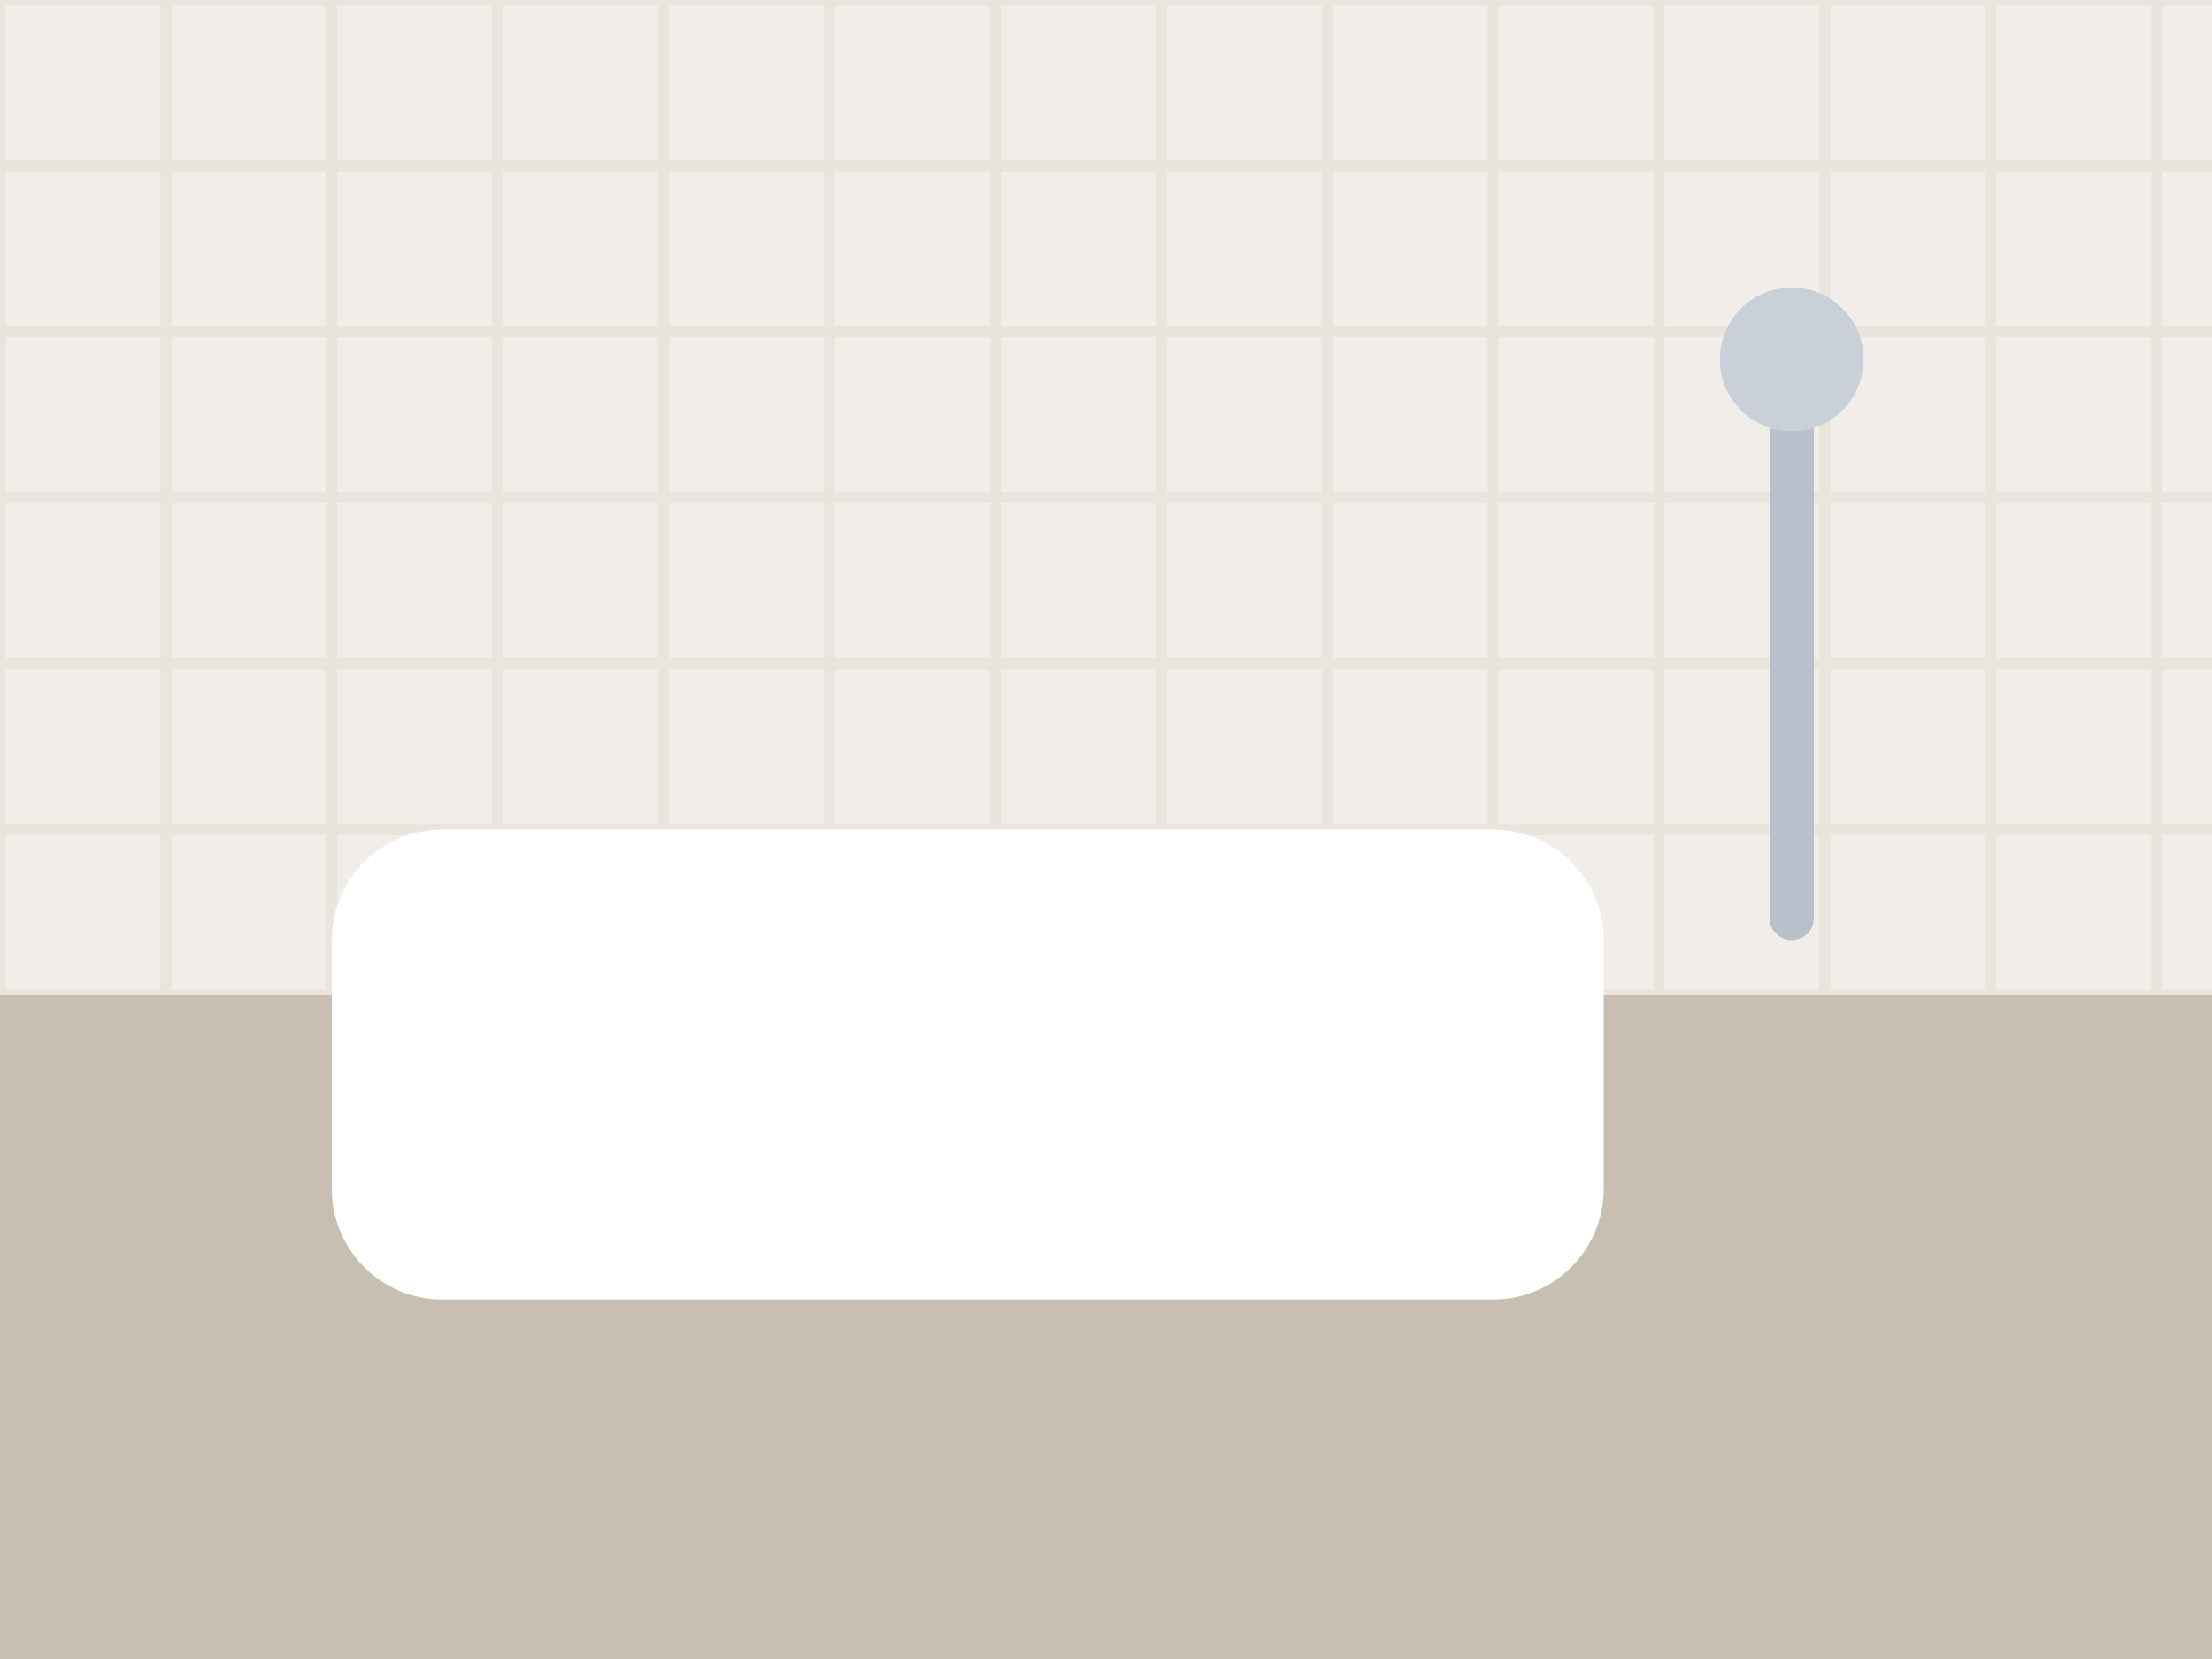
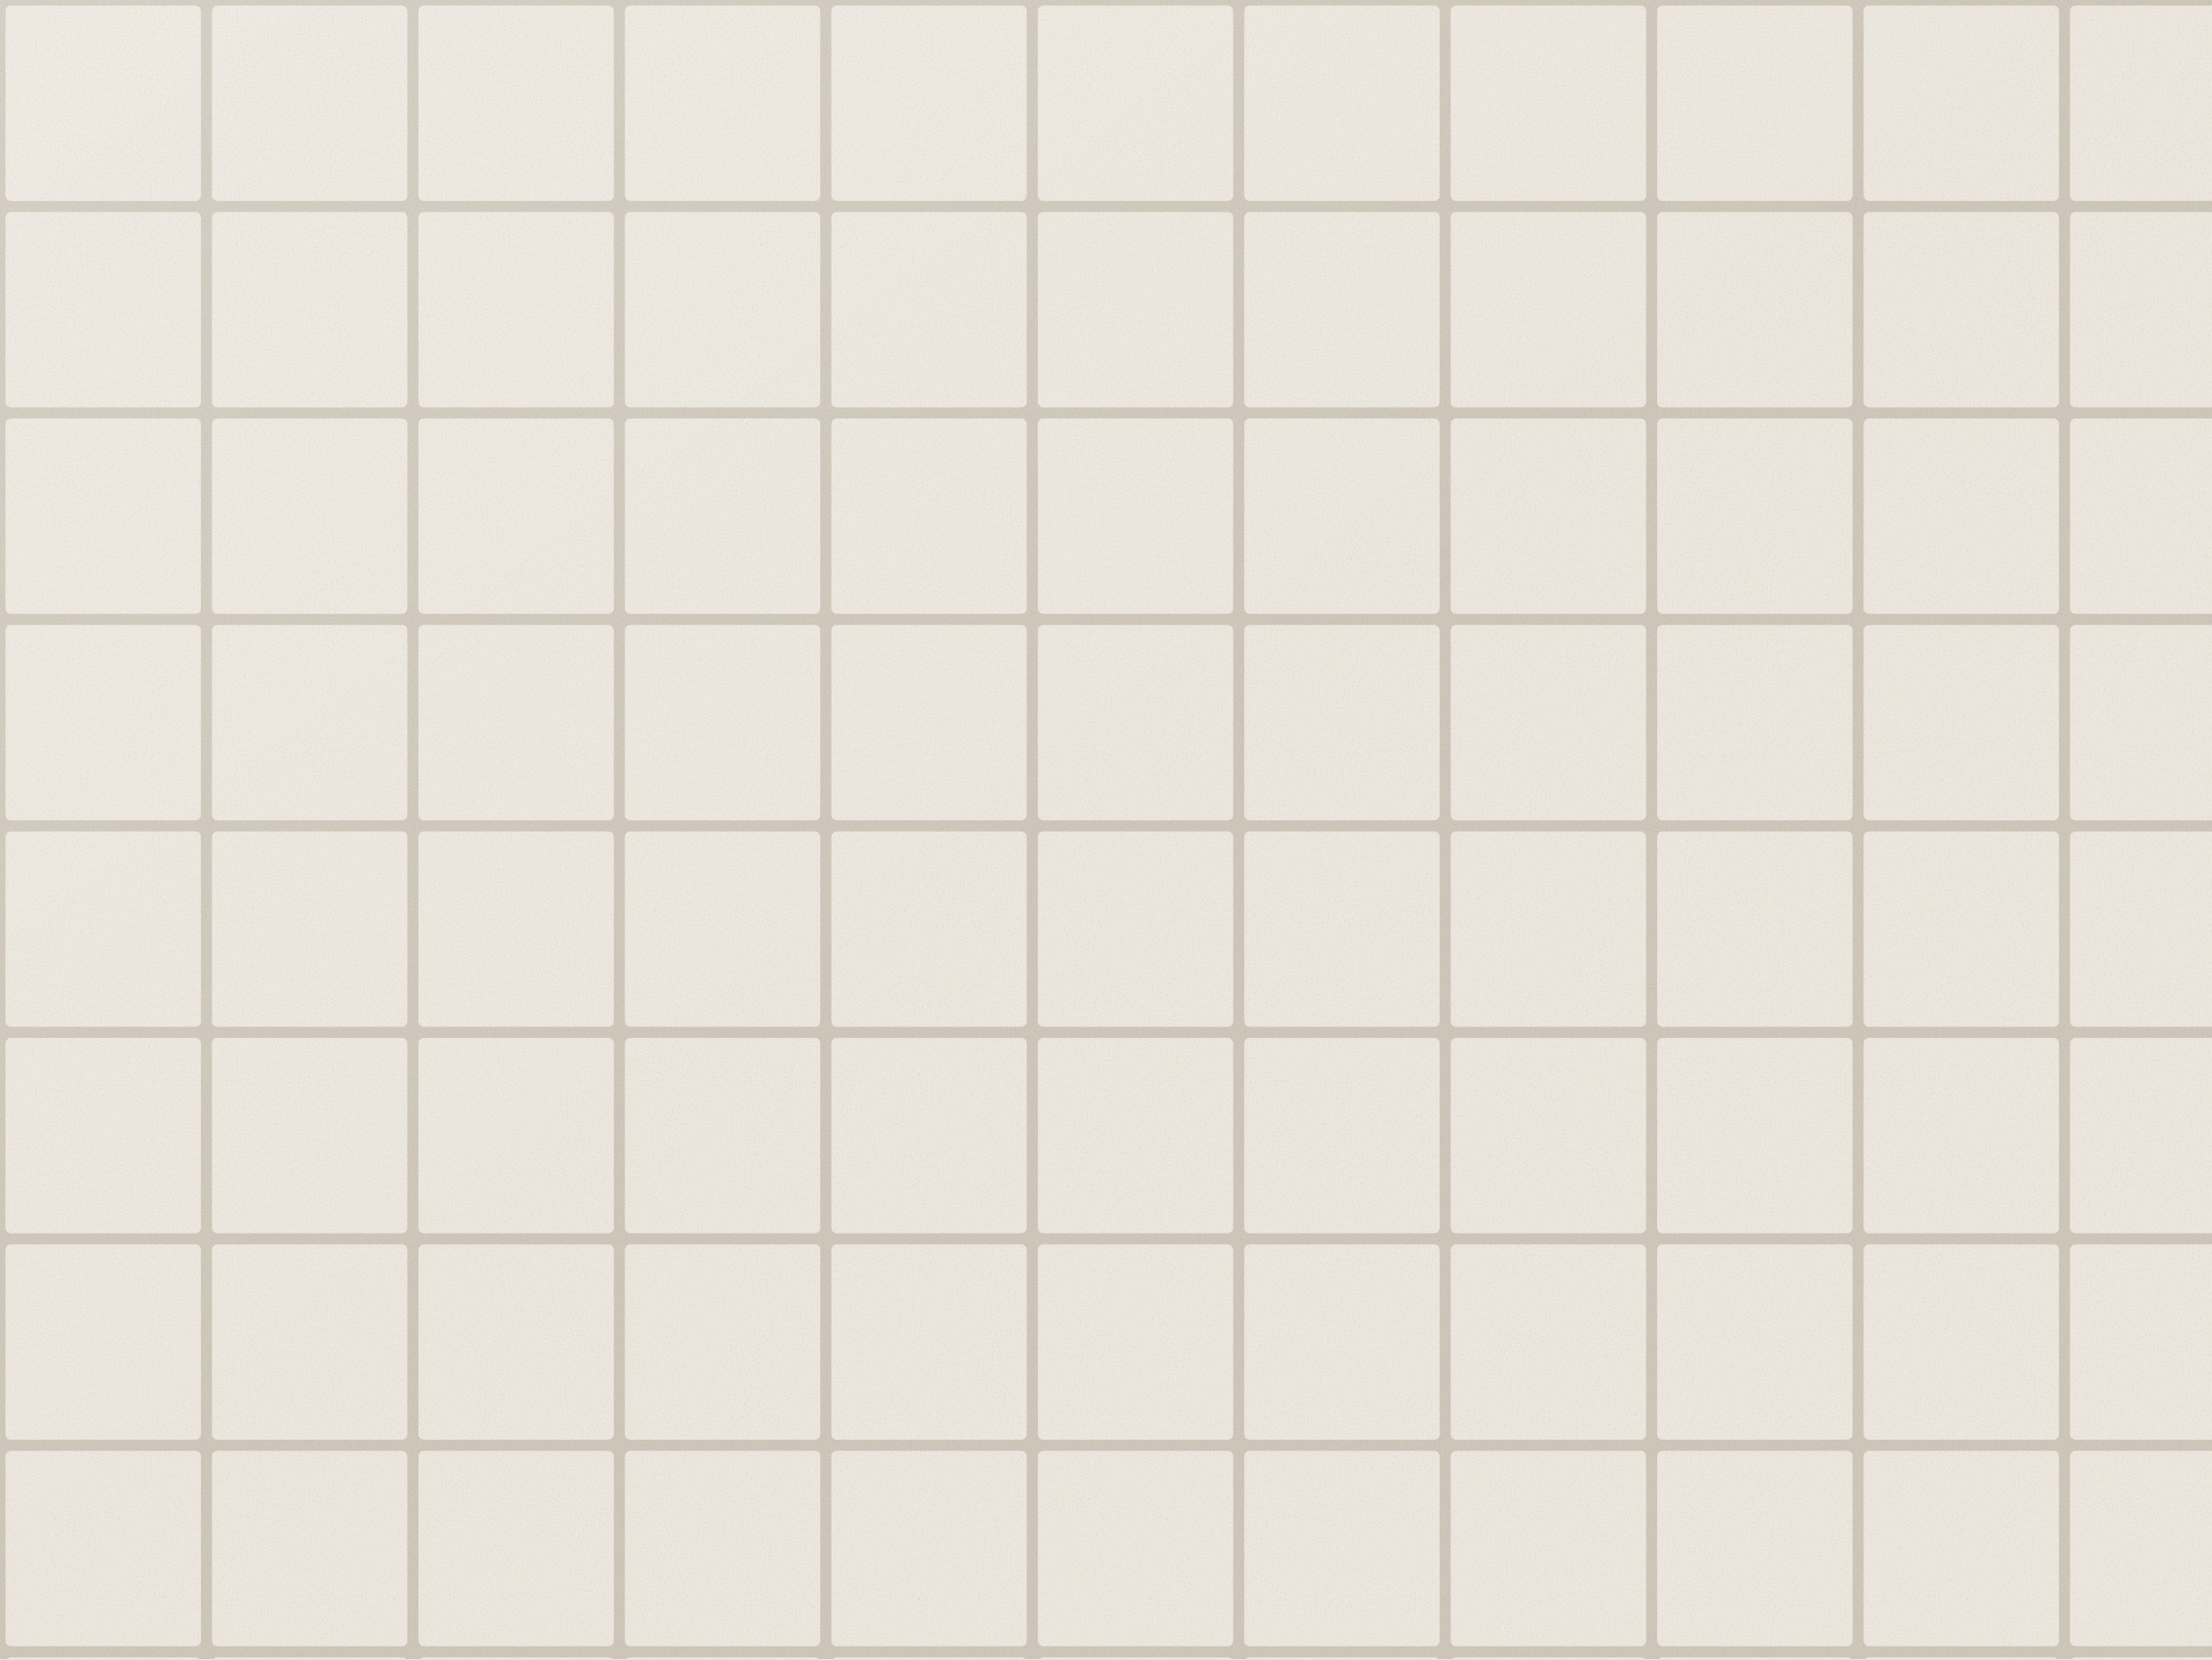
- <svg xmlns="http://www.w3.org/2000/svg" viewBox="0 0 800 600" width="800" height="600">
-   <rect width="800" height="600" fill="#E9E4DC" />
-   <rect x="2" y="2" width="56" height="56" fill="#fff" opacity=".35" />
-   <rect x="62" y="2" width="56" height="56" fill="#fff" opacity=".35" />
-   <rect x="122" y="2" width="56" height="56" fill="#fff" opacity=".35" />
-   <rect x="182" y="2" width="56" height="56" fill="#fff" opacity=".35" />
-   <rect x="242" y="2" width="56" height="56" fill="#fff" opacity=".35" />
-   <rect x="302" y="2" width="56" height="56" fill="#fff" opacity=".35" />
-   <rect x="362" y="2" width="56" height="56" fill="#fff" opacity=".35" />
-   <rect x="422" y="2" width="56" height="56" fill="#fff" opacity=".35" />
-   <rect x="482" y="2" width="56" height="56" fill="#fff" opacity=".35" />
-   <rect x="542" y="2" width="56" height="56" fill="#fff" opacity=".35" />
-   <rect x="602" y="2" width="56" height="56" fill="#fff" opacity=".35" />
-   <rect x="662" y="2" width="56" height="56" fill="#fff" opacity=".35" />
-   <rect x="722" y="2" width="56" height="56" fill="#fff" opacity=".35" />
-   <rect x="782" y="2" width="56" height="56" fill="#fff" opacity=".35" />
-   <rect x="2" y="62" width="56" height="56" fill="#fff" opacity=".35" />
-   <rect x="62" y="62" width="56" height="56" fill="#fff" opacity=".35" />
-   <rect x="122" y="62" width="56" height="56" fill="#fff" opacity=".35" />
-   <rect x="182" y="62" width="56" height="56" fill="#fff" opacity=".35" />
-   <rect x="242" y="62" width="56" height="56" fill="#fff" opacity=".35" />
-   <rect x="302" y="62" width="56" height="56" fill="#fff" opacity=".35" />
-   <rect x="362" y="62" width="56" height="56" fill="#fff" opacity=".35" />
-   <rect x="422" y="62" width="56" height="56" fill="#fff" opacity=".35" />
-   <rect x="482" y="62" width="56" height="56" fill="#fff" opacity=".35" />
-   <rect x="542" y="62" width="56" height="56" fill="#fff" opacity=".35" />
-   <rect x="602" y="62" width="56" height="56" fill="#fff" opacity=".35" />
-   <rect x="662" y="62" width="56" height="56" fill="#fff" opacity=".35" />
-   <rect x="722" y="62" width="56" height="56" fill="#fff" opacity=".35" />
-   <rect x="782" y="62" width="56" height="56" fill="#fff" opacity=".35" />
-   <rect x="2" y="122" width="56" height="56" fill="#fff" opacity=".35" />
-   <rect x="62" y="122" width="56" height="56" fill="#fff" opacity=".35" />
-   <rect x="122" y="122" width="56" height="56" fill="#fff" opacity=".35" />
-   <rect x="182" y="122" width="56" height="56" fill="#fff" opacity=".35" />
-   <rect x="242" y="122" width="56" height="56" fill="#fff" opacity=".35" />
-   <rect x="302" y="122" width="56" height="56" fill="#fff" opacity=".35" />
-   <rect x="362" y="122" width="56" height="56" fill="#fff" opacity=".35" />
-   <rect x="422" y="122" width="56" height="56" fill="#fff" opacity=".35" />
-   <rect x="482" y="122" width="56" height="56" fill="#fff" opacity=".35" />
-   <rect x="542" y="122" width="56" height="56" fill="#fff" opacity=".35" />
-   <rect x="602" y="122" width="56" height="56" fill="#fff" opacity=".35" />
-   <rect x="662" y="122" width="56" height="56" fill="#fff" opacity=".35" />
-   <rect x="722" y="122" width="56" height="56" fill="#fff" opacity=".35" />
-   <rect x="782" y="122" width="56" height="56" fill="#fff" opacity=".35" />
-   <rect x="2" y="182" width="56" height="56" fill="#fff" opacity=".35" />
-   <rect x="62" y="182" width="56" height="56" fill="#fff" opacity=".35" />
-   <rect x="122" y="182" width="56" height="56" fill="#fff" opacity=".35" />
-   <rect x="182" y="182" width="56" height="56" fill="#fff" opacity=".35" />
-   <rect x="242" y="182" width="56" height="56" fill="#fff" opacity=".35" />
-   <rect x="302" y="182" width="56" height="56" fill="#fff" opacity=".35" />
-   <rect x="362" y="182" width="56" height="56" fill="#fff" opacity=".35" />
-   <rect x="422" y="182" width="56" height="56" fill="#fff" opacity=".35" />
-   <rect x="482" y="182" width="56" height="56" fill="#fff" opacity=".35" />
-   <rect x="542" y="182" width="56" height="56" fill="#fff" opacity=".35" />
-   <rect x="602" y="182" width="56" height="56" fill="#fff" opacity=".35" />
-   <rect x="662" y="182" width="56" height="56" fill="#fff" opacity=".35" />
-   <rect x="722" y="182" width="56" height="56" fill="#fff" opacity=".35" />
-   <rect x="782" y="182" width="56" height="56" fill="#fff" opacity=".35" />
-   <rect x="2" y="242" width="56" height="56" fill="#fff" opacity=".35" />
-   <rect x="62" y="242" width="56" height="56" fill="#fff" opacity=".35" />
-   <rect x="122" y="242" width="56" height="56" fill="#fff" opacity=".35" />
-   <rect x="182" y="242" width="56" height="56" fill="#fff" opacity=".35" />
-   <rect x="242" y="242" width="56" height="56" fill="#fff" opacity=".35" />
-   <rect x="302" y="242" width="56" height="56" fill="#fff" opacity=".35" />
-   <rect x="362" y="242" width="56" height="56" fill="#fff" opacity=".35" />
-   <rect x="422" y="242" width="56" height="56" fill="#fff" opacity=".35" />
-   <rect x="482" y="242" width="56" height="56" fill="#fff" opacity=".35" />
-   <rect x="542" y="242" width="56" height="56" fill="#fff" opacity=".35" />
-   <rect x="602" y="242" width="56" height="56" fill="#fff" opacity=".35" />
-   <rect x="662" y="242" width="56" height="56" fill="#fff" opacity=".35" />
-   <rect x="722" y="242" width="56" height="56" fill="#fff" opacity=".35" />
-   <rect x="782" y="242" width="56" height="56" fill="#fff" opacity=".35" />
-   <rect x="2" y="302" width="56" height="56" fill="#fff" opacity=".35" />
-   <rect x="62" y="302" width="56" height="56" fill="#fff" opacity=".35" />
-   <rect x="122" y="302" width="56" height="56" fill="#fff" opacity=".35" />
-   <rect x="182" y="302" width="56" height="56" fill="#fff" opacity=".35" />
-   <rect x="242" y="302" width="56" height="56" fill="#fff" opacity=".35" />
-   <rect x="302" y="302" width="56" height="56" fill="#fff" opacity=".35" />
-   <rect x="362" y="302" width="56" height="56" fill="#fff" opacity=".35" />
-   <rect x="422" y="302" width="56" height="56" fill="#fff" opacity=".35" />
-   <rect x="482" y="302" width="56" height="56" fill="#fff" opacity=".35" />
-   <rect x="542" y="302" width="56" height="56" fill="#fff" opacity=".35" />
-   <rect x="602" y="302" width="56" height="56" fill="#fff" opacity=".35" />
-   <rect x="662" y="302" width="56" height="56" fill="#fff" opacity=".35" />
-   <rect x="722" y="302" width="56" height="56" fill="#fff" opacity=".35" />
-   <rect x="782" y="302" width="56" height="56" fill="#fff" opacity=".35" />
-   <rect y="360" width="800" height="240" fill="#C8BFB2" />
-   <rect x="120" y="300" width="460" height="170" rx="40" fill="#FFFFFF" />
-   <rect x="140" y="300" width="420" height="40" rx="20" fill="#fff" opacity=".6" />
-   <rect x="640" y="140" width="16" height="200" rx="8" fill="#B8C0CC" />
-   <circle cx="648" cy="130" r="26" fill="#C9D0DA" />
+ <svg xmlns="http://www.w3.org/2000/svg" viewBox="0 0 1200 900" width="1200" height="900">
+   <defs>
+     <filter id="g" x="0" y="0" width="100%" height="100%">
+       <feTurbulence type="fractalNoise" baseFrequency="0.9" numOctaves="3" seed="15" result="n" />
+       <feColorMatrix type="saturate" values="0" />
+       <feComponentTransfer>
+         <feFuncA type="linear" slope="0.18" />
+       </feComponentTransfer>
+     </filter>
+     <linearGradient id="sheen" x1="0" y1="0" x2="1" y2="1">
+       <stop offset="0" stop-color="#fff" stop-opacity=".18" />
+       <stop offset=".5" stop-color="#fff" stop-opacity="0" />
+     </linearGradient>
+   </defs>
+   <rect width="1200" height="900" fill="#cfc6b8" />
+   <rect x="3" y="3" width="106" height="106" rx="3" fill="#efe9df" />
+   <rect x="115" y="3" width="106" height="106" rx="3" fill="#efe9df" />
+   <rect x="227" y="3" width="106" height="106" rx="3" fill="#efe9df" />
+   <rect x="339" y="3" width="106" height="106" rx="3" fill="#efe9df" />
+   <rect x="451" y="3" width="106" height="106" rx="3" fill="#efe9df" />
+   <rect x="563" y="3" width="106" height="106" rx="3" fill="#efe9df" />
+   <rect x="675" y="3" width="106" height="106" rx="3" fill="#efe9df" />
+   <rect x="787" y="3" width="106" height="106" rx="3" fill="#efe9df" />
+   <rect x="899" y="3" width="106" height="106" rx="3" fill="#efe9df" />
+   <rect x="1011" y="3" width="106" height="106" rx="3" fill="#efe9df" />
+   <rect x="1123" y="3" width="106" height="106" rx="3" fill="#efe9df" />
+   <rect x="3" y="115" width="106" height="106" rx="3" fill="#efe9df" />
+   <rect x="115" y="115" width="106" height="106" rx="3" fill="#efe9df" />
+   <rect x="227" y="115" width="106" height="106" rx="3" fill="#efe9df" />
+   <rect x="339" y="115" width="106" height="106" rx="3" fill="#efe9df" />
+   <rect x="451" y="115" width="106" height="106" rx="3" fill="#efe9df" />
+   <rect x="563" y="115" width="106" height="106" rx="3" fill="#efe9df" />
+   <rect x="675" y="115" width="106" height="106" rx="3" fill="#efe9df" />
+   <rect x="787" y="115" width="106" height="106" rx="3" fill="#efe9df" />
+   <rect x="899" y="115" width="106" height="106" rx="3" fill="#efe9df" />
+   <rect x="1011" y="115" width="106" height="106" rx="3" fill="#efe9df" />
+   <rect x="1123" y="115" width="106" height="106" rx="3" fill="#efe9df" />
+   <rect x="3" y="227" width="106" height="106" rx="3" fill="#efe9df" />
+   <rect x="115" y="227" width="106" height="106" rx="3" fill="#efe9df" />
+   <rect x="227" y="227" width="106" height="106" rx="3" fill="#efe9df" />
+   <rect x="339" y="227" width="106" height="106" rx="3" fill="#efe9df" />
+   <rect x="451" y="227" width="106" height="106" rx="3" fill="#efe9df" />
+   <rect x="563" y="227" width="106" height="106" rx="3" fill="#efe9df" />
+   <rect x="675" y="227" width="106" height="106" rx="3" fill="#efe9df" />
+   <rect x="787" y="227" width="106" height="106" rx="3" fill="#efe9df" />
+   <rect x="899" y="227" width="106" height="106" rx="3" fill="#efe9df" />
+   <rect x="1011" y="227" width="106" height="106" rx="3" fill="#efe9df" />
+   <rect x="1123" y="227" width="106" height="106" rx="3" fill="#efe9df" />
+   <rect x="3" y="339" width="106" height="106" rx="3" fill="#efe9df" />
+   <rect x="115" y="339" width="106" height="106" rx="3" fill="#efe9df" />
+   <rect x="227" y="339" width="106" height="106" rx="3" fill="#efe9df" />
+   <rect x="339" y="339" width="106" height="106" rx="3" fill="#efe9df" />
+   <rect x="451" y="339" width="106" height="106" rx="3" fill="#efe9df" />
+   <rect x="563" y="339" width="106" height="106" rx="3" fill="#efe9df" />
+   <rect x="675" y="339" width="106" height="106" rx="3" fill="#efe9df" />
+   <rect x="787" y="339" width="106" height="106" rx="3" fill="#efe9df" />
+   <rect x="899" y="339" width="106" height="106" rx="3" fill="#efe9df" />
+   <rect x="1011" y="339" width="106" height="106" rx="3" fill="#efe9df" />
+   <rect x="1123" y="339" width="106" height="106" rx="3" fill="#efe9df" />
+   <rect x="3" y="451" width="106" height="106" rx="3" fill="#efe9df" />
+   <rect x="115" y="451" width="106" height="106" rx="3" fill="#efe9df" />
+   <rect x="227" y="451" width="106" height="106" rx="3" fill="#efe9df" />
+   <rect x="339" y="451" width="106" height="106" rx="3" fill="#efe9df" />
+   <rect x="451" y="451" width="106" height="106" rx="3" fill="#efe9df" />
+   <rect x="563" y="451" width="106" height="106" rx="3" fill="#efe9df" />
+   <rect x="675" y="451" width="106" height="106" rx="3" fill="#efe9df" />
+   <rect x="787" y="451" width="106" height="106" rx="3" fill="#efe9df" />
+   <rect x="899" y="451" width="106" height="106" rx="3" fill="#efe9df" />
+   <rect x="1011" y="451" width="106" height="106" rx="3" fill="#efe9df" />
+   <rect x="1123" y="451" width="106" height="106" rx="3" fill="#efe9df" />
+   <rect x="3" y="563" width="106" height="106" rx="3" fill="#efe9df" />
+   <rect x="115" y="563" width="106" height="106" rx="3" fill="#efe9df" />
+   <rect x="227" y="563" width="106" height="106" rx="3" fill="#efe9df" />
+   <rect x="339" y="563" width="106" height="106" rx="3" fill="#efe9df" />
+   <rect x="451" y="563" width="106" height="106" rx="3" fill="#efe9df" />
+   <rect x="563" y="563" width="106" height="106" rx="3" fill="#efe9df" />
+   <rect x="675" y="563" width="106" height="106" rx="3" fill="#efe9df" />
+   <rect x="787" y="563" width="106" height="106" rx="3" fill="#efe9df" />
+   <rect x="899" y="563" width="106" height="106" rx="3" fill="#efe9df" />
+   <rect x="1011" y="563" width="106" height="106" rx="3" fill="#efe9df" />
+   <rect x="1123" y="563" width="106" height="106" rx="3" fill="#efe9df" />
+   <rect x="3" y="675" width="106" height="106" rx="3" fill="#efe9df" />
+   <rect x="115" y="675" width="106" height="106" rx="3" fill="#efe9df" />
+   <rect x="227" y="675" width="106" height="106" rx="3" fill="#efe9df" />
+   <rect x="339" y="675" width="106" height="106" rx="3" fill="#efe9df" />
+   <rect x="451" y="675" width="106" height="106" rx="3" fill="#efe9df" />
+   <rect x="563" y="675" width="106" height="106" rx="3" fill="#efe9df" />
+   <rect x="675" y="675" width="106" height="106" rx="3" fill="#efe9df" />
+   <rect x="787" y="675" width="106" height="106" rx="3" fill="#efe9df" />
+   <rect x="899" y="675" width="106" height="106" rx="3" fill="#efe9df" />
+   <rect x="1011" y="675" width="106" height="106" rx="3" fill="#efe9df" />
+   <rect x="1123" y="675" width="106" height="106" rx="3" fill="#efe9df" />
+   <rect x="3" y="787" width="106" height="106" rx="3" fill="#efe9df" />
+   <rect x="115" y="787" width="106" height="106" rx="3" fill="#efe9df" />
+   <rect x="227" y="787" width="106" height="106" rx="3" fill="#efe9df" />
+   <rect x="339" y="787" width="106" height="106" rx="3" fill="#efe9df" />
+   <rect x="451" y="787" width="106" height="106" rx="3" fill="#efe9df" />
+   <rect x="563" y="787" width="106" height="106" rx="3" fill="#efe9df" />
+   <rect x="675" y="787" width="106" height="106" rx="3" fill="#efe9df" />
+   <rect x="787" y="787" width="106" height="106" rx="3" fill="#efe9df" />
+   <rect x="899" y="787" width="106" height="106" rx="3" fill="#efe9df" />
+   <rect x="1011" y="787" width="106" height="106" rx="3" fill="#efe9df" />
+   <rect x="1123" y="787" width="106" height="106" rx="3" fill="#efe9df" />
+   <rect x="3" y="899" width="106" height="106" rx="3" fill="#efe9df" />
+   <rect x="115" y="899" width="106" height="106" rx="3" fill="#efe9df" />
+   <rect x="227" y="899" width="106" height="106" rx="3" fill="#efe9df" />
+   <rect x="339" y="899" width="106" height="106" rx="3" fill="#efe9df" />
+   <rect x="451" y="899" width="106" height="106" rx="3" fill="#efe9df" />
+   <rect x="563" y="899" width="106" height="106" rx="3" fill="#efe9df" />
+   <rect x="675" y="899" width="106" height="106" rx="3" fill="#efe9df" />
+   <rect x="787" y="899" width="106" height="106" rx="3" fill="#efe9df" />
+   <rect x="899" y="899" width="106" height="106" rx="3" fill="#efe9df" />
+   <rect x="1011" y="899" width="106" height="106" rx="3" fill="#efe9df" />
+   <rect x="1123" y="899" width="106" height="106" rx="3" fill="#efe9df" />
+   <rect width="1200" height="900" fill="url(#sheen)" />
+   <rect width="1200" height="900" filter="url(#g)" />
</svg>
